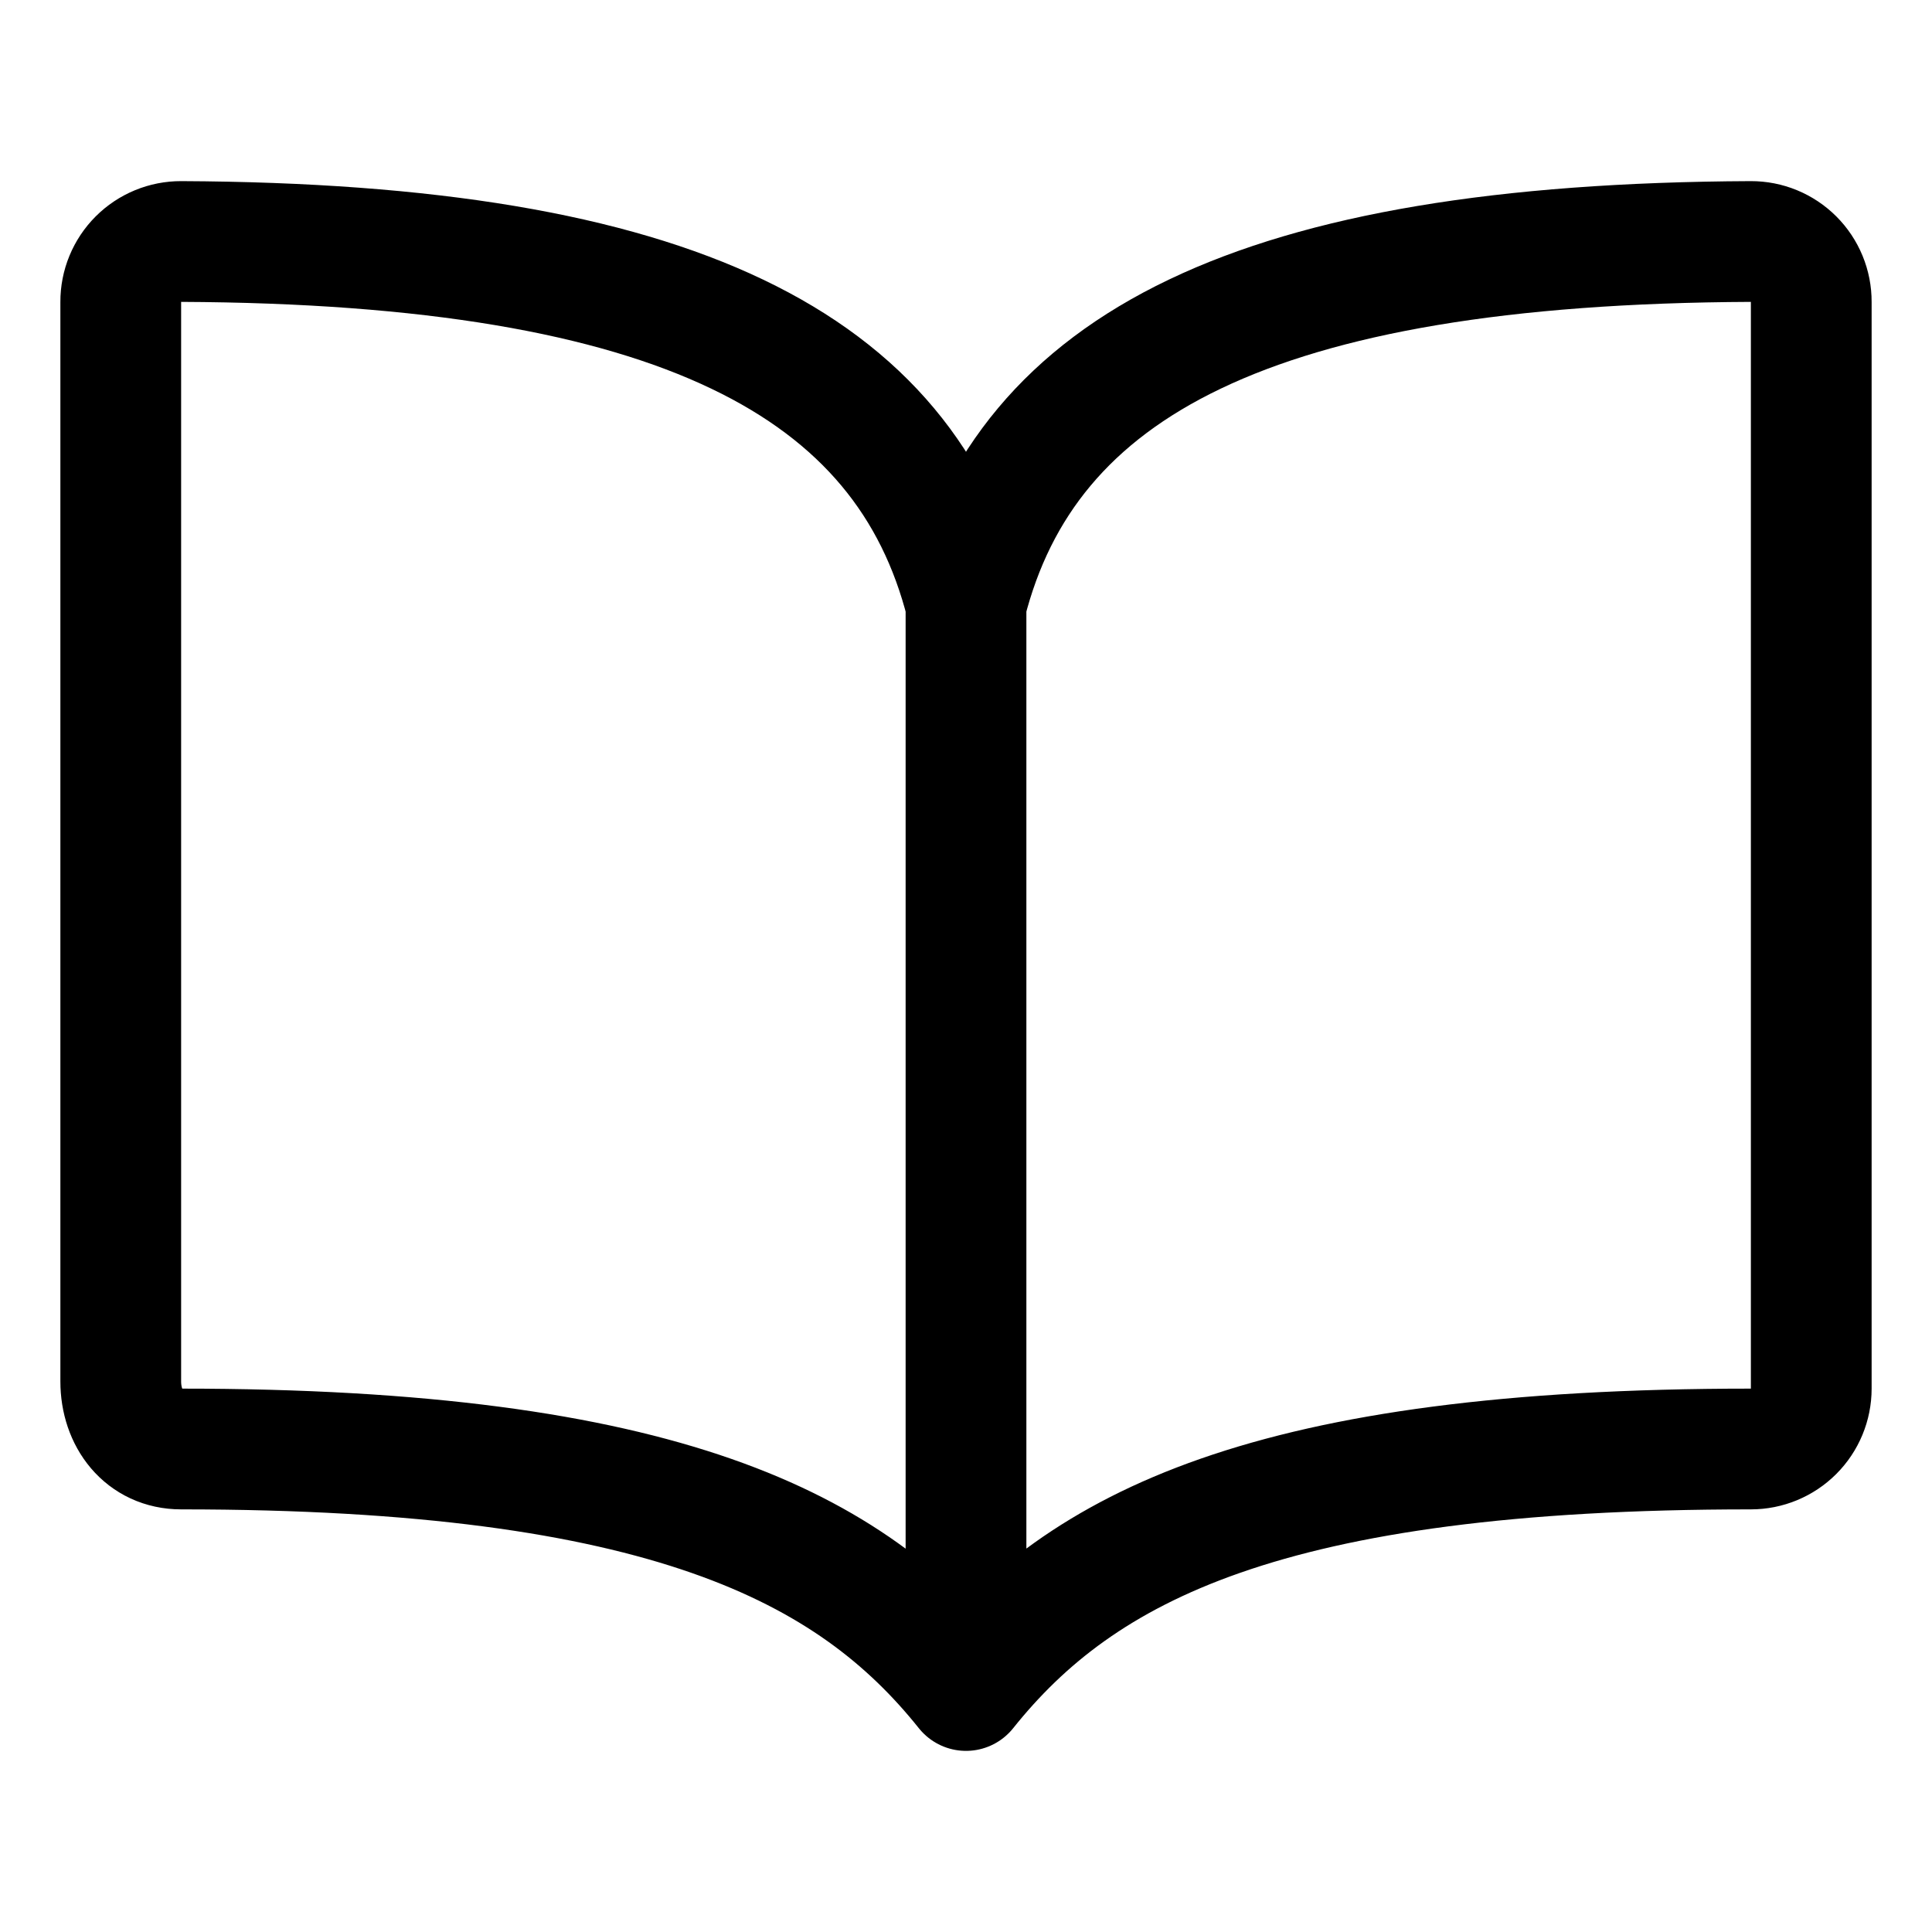
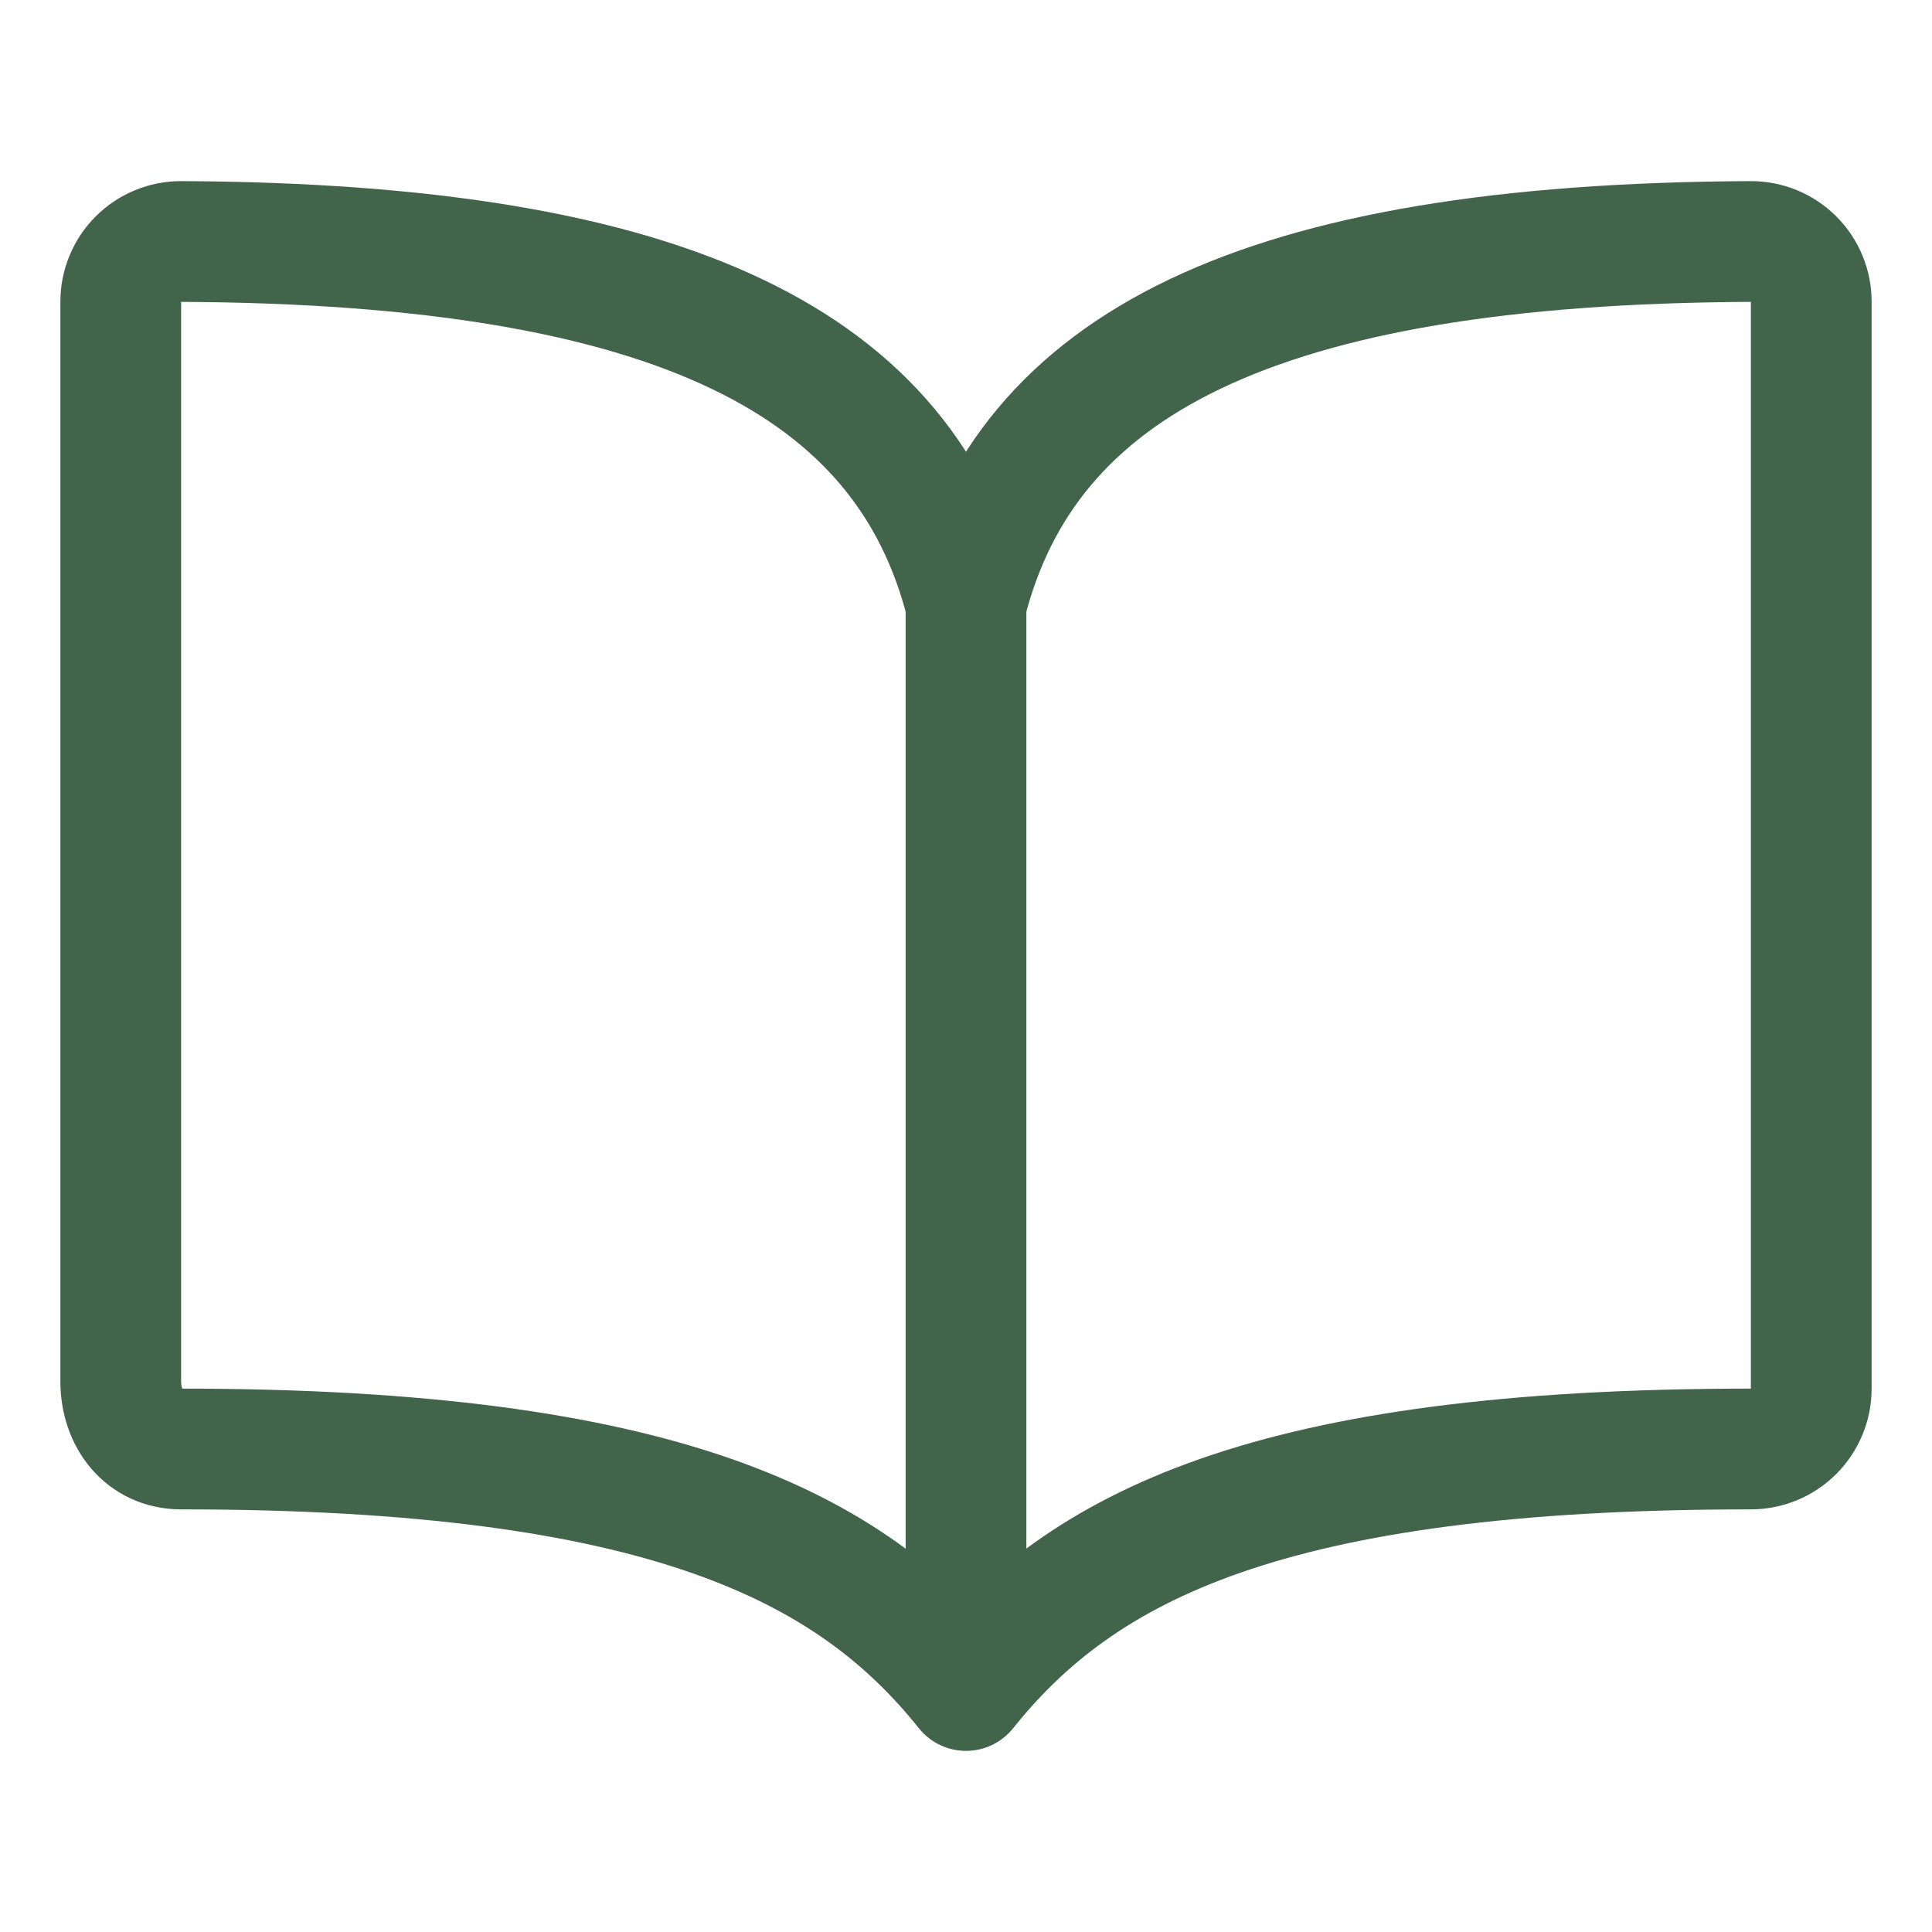
<svg xmlns="http://www.w3.org/2000/svg" width="512" height="512" viewBox="0 0 512 512" fill="none">
-   <path d="M256 160C272 96.84 332.43 64.59 464 64C466.103 63.992 468.188 64.4 470.132 65.202C472.077 66.003 473.844 67.181 475.332 68.669C476.819 70.156 477.997 71.923 478.798 73.868C479.6 75.812 480.008 77.897 480 80V368C480 372.243 478.314 376.313 475.314 379.314C472.313 382.314 468.244 384 464 384C336 384 286.55 409.81 256 448M256 160C240 96.84 179.57 64.59 48 64C45.897 63.992 43.813 64.4 41.868 65.202C39.923 66.003 38.156 67.181 36.669 68.669C35.181 70.156 34.003 71.923 33.202 73.868C32.401 75.812 31.992 77.897 32 80V366.07C32 375.95 38.12 384 48 384C176 384 225.63 410 256 448M256 160V448" stroke="black" stroke-width="32" stroke-linecap="round" stroke-linejoin="round" />
+   <path d="M256 160C272 96.84 332.43 64.59 464 64C466.103 63.992 468.188 64.4 470.132 65.202C472.077 66.003 473.844 67.181 475.332 68.669C476.819 70.156 477.997 71.923 478.798 73.868C479.6 75.812 480.008 77.897 480 80V368C480 372.243 478.314 376.313 475.314 379.314C472.313 382.314 468.244 384 464 384C336 384 286.55 409.81 256 448M256 160C240 96.84 179.57 64.59 48 64C45.897 63.992 43.813 64.4 41.868 65.202C39.923 66.003 38.156 67.181 36.669 68.669C35.181 70.156 34.003 71.923 33.202 73.868C32.401 75.812 31.992 77.897 32 80V366.07C32 375.95 38.12 384 48 384C176 384 225.63 410 256 448M256 160V448" stroke="#41644A" stroke-width="32" stroke-linecap="round" stroke-linejoin="round" />
</svg>
